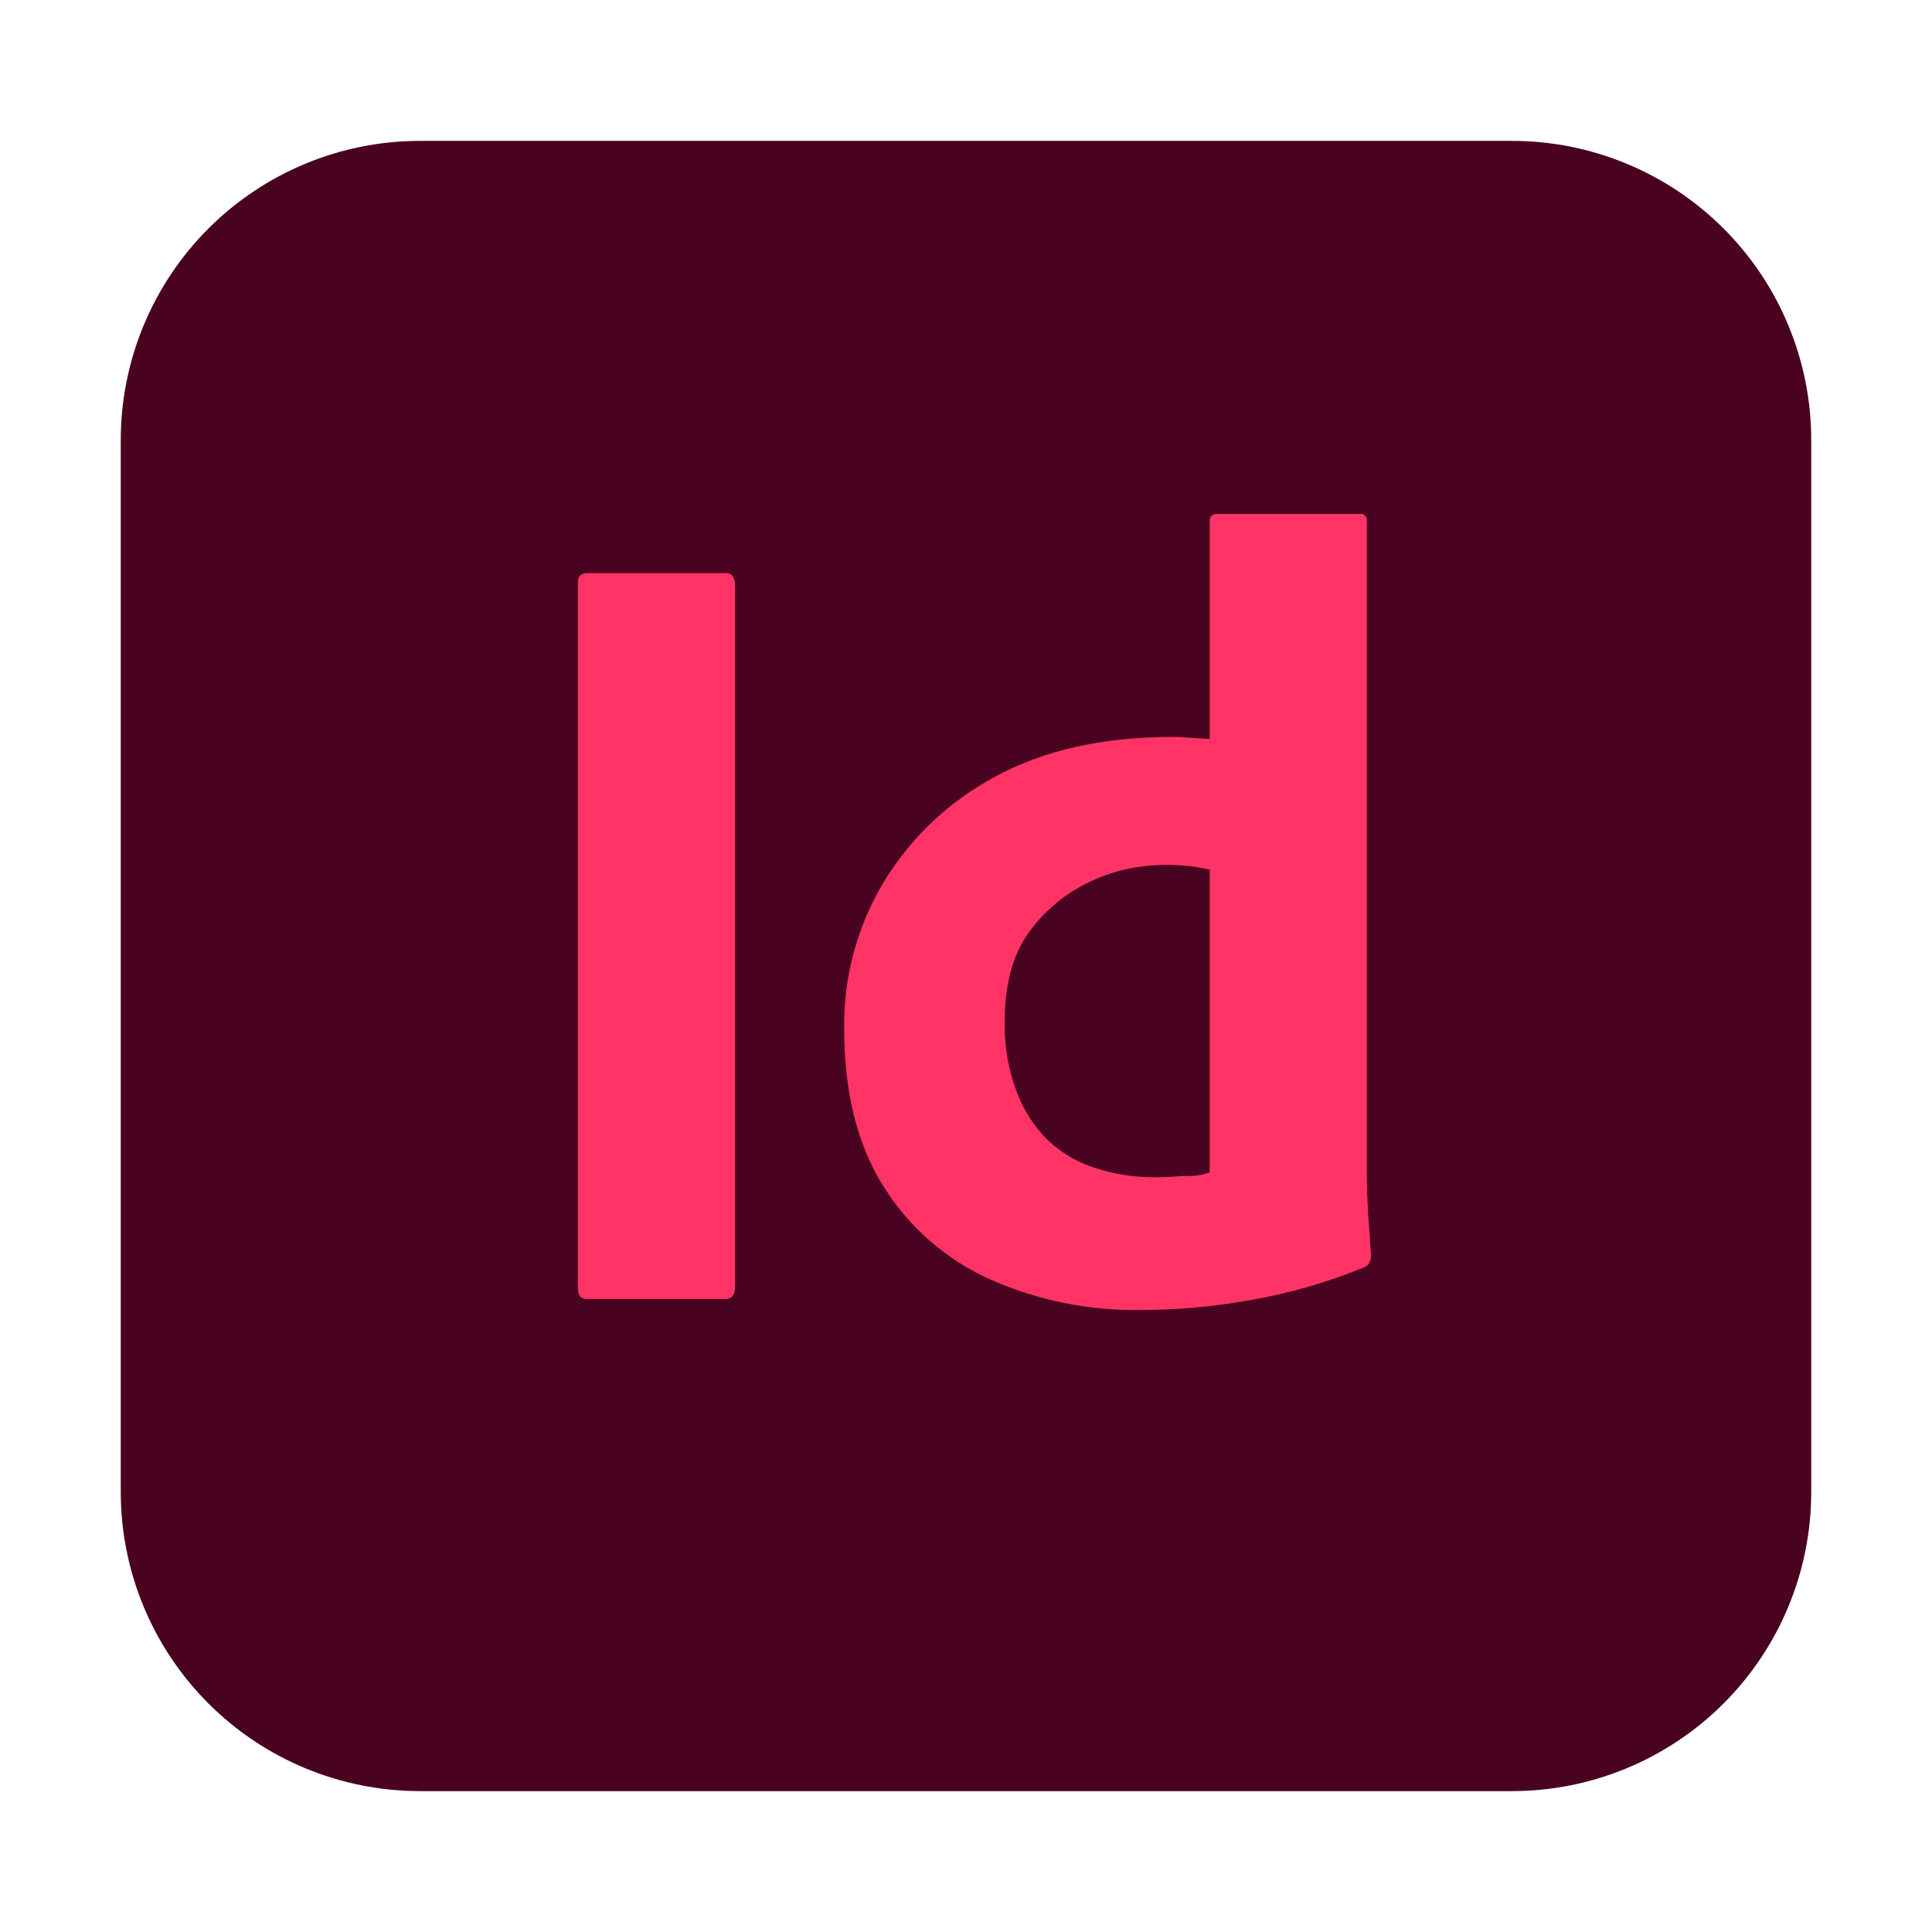
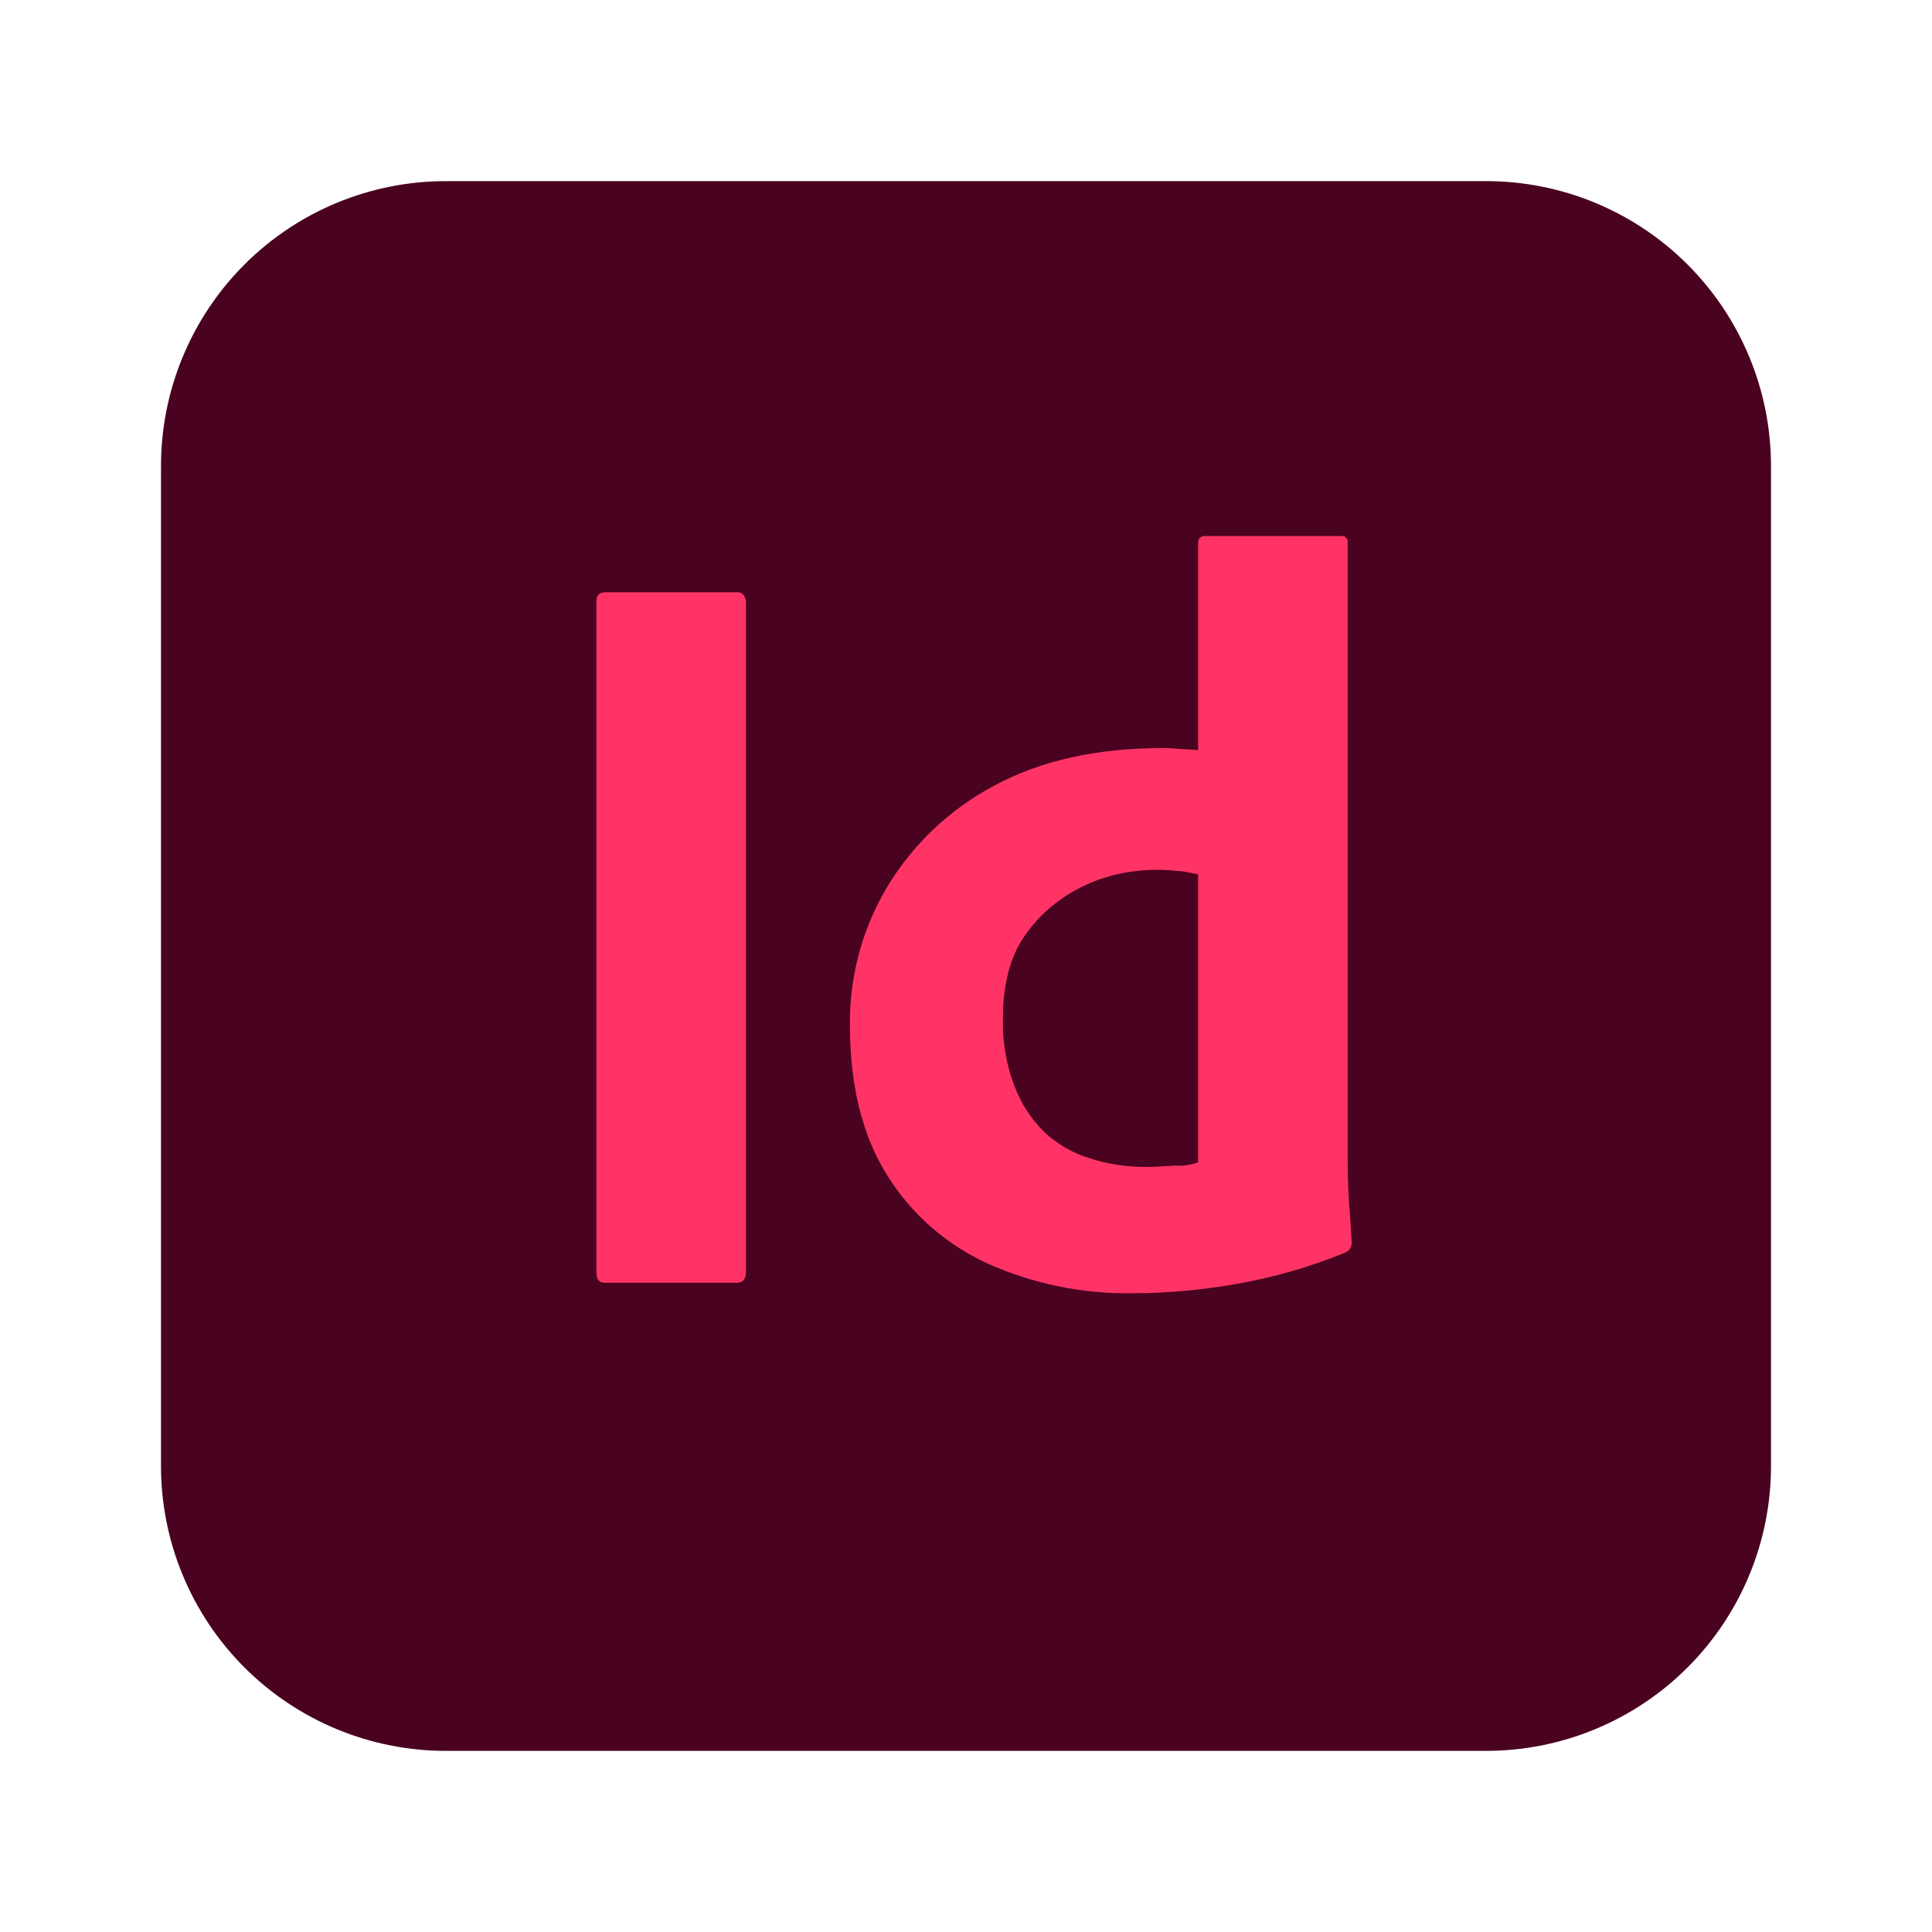
<svg xmlns="http://www.w3.org/2000/svg" width="48" height="48" viewBox="0 0 48 48">
-   <path fill="#49021F" d="M10.438 3.5h27.124A7.436 7.436 0 0145 10.947v26.106a7.436 7.436 0 01-7.438 7.447H10.439A7.436 7.436 0 013 37.053V10.947A7.436 7.436 0 0110.438 3.5z" />
-   <path fill="#F36" d="M18.26 14.461V32c0 .188-.088.273-.245.273h-3.43c-.158 0-.228-.085-.228-.273V14.462c0-.154.088-.223.245-.223h3.413a.197.197 0 01.227.171c.018.017.018.034.018.051zm10.08 18.086a8.875 8.875 0 01-3.762-.77 6.054 6.054 0 01-2.643-2.324c-.647-1.043-.962-2.342-.962-3.898a6.894 6.894 0 01.962-3.606 7.192 7.192 0 012.783-2.65c1.224-.667 2.695-.991 4.427-.991.088 0 .21 0 .367.017.158.017.333.017.543.034v-5.402c0-.12.053-.188.175-.188h3.552c.088-.017.158.051.176.12v16.307c0 .308.017.65.035 1.026.035.36.052.701.07.992 0 .12-.053.222-.175.273-.91.376-1.873.65-2.853.82-.875.154-1.785.24-2.695.24zm1.715-3.419v-7.521c-.157-.034-.315-.069-.473-.086-.192-.017-.384-.034-.577-.034-.682 0-1.365.137-1.977.445a3.897 3.897 0 00-1.488 1.265c-.385.547-.578 1.282-.578 2.17a4.664 4.664 0 00.298 1.761c.175.462.438.872.787 1.214.333.308.735.547 1.19.684.473.154.963.222 1.453.222.262 0 .508-.017.735-.034.227.017.438-.017.63-.086z" />
+   <path fill="#49021F" d="M11.083 4.5h25.834A7.077 7.077 0 0144 11.583v24.834a7.077 7.077 0 01-7.083 7.083H11.083A7.077 7.077 0 014 36.417V11.583A7.077 7.077 0 0111.083 4.5z" />
+   <path fill="#F36" d="M18.533 14.927V31.61c0 .179-.083.26-.233.26h-3.267c-.15 0-.216-.081-.216-.26V14.927c0-.147.083-.212.233-.212h3.25c.1-.016.2.05.217.163.016.016.016.033.016.049zm9.6 17.203a8.462 8.462 0 01-3.583-.732 5.763 5.763 0 01-2.517-2.211c-.616-.992-.916-2.228-.916-3.707-.017-1.204.3-2.39.916-3.431a6.846 6.846 0 012.65-2.52c1.167-.635 2.567-.944 4.217-.944.083 0 .2 0 .35.017.15.016.317.016.517.032v-5.138c0-.114.05-.179.166-.179h3.384c.083-.016.15.049.166.114v15.512c0 .293.017.618.034.976.033.341.05.666.066.943 0 .114-.05.211-.166.26a12.93 12.93 0 01-2.717.78c-.833.147-1.7.228-2.567.228zm1.634-3.252v-7.154c-.15-.033-.3-.066-.45-.082-.184-.016-.367-.032-.55-.032-.65 0-1.3.13-1.884.422a3.71 3.71 0 00-1.416 1.204c-.367.52-.55 1.22-.55 2.065a4.43 4.43 0 00.283 1.675c.167.439.417.829.75 1.154.317.293.7.52 1.133.65.45.147.917.212 1.384.212.25 0 .483-.016.7-.033.216.017.416-.016.6-.081z" />
</svg>
